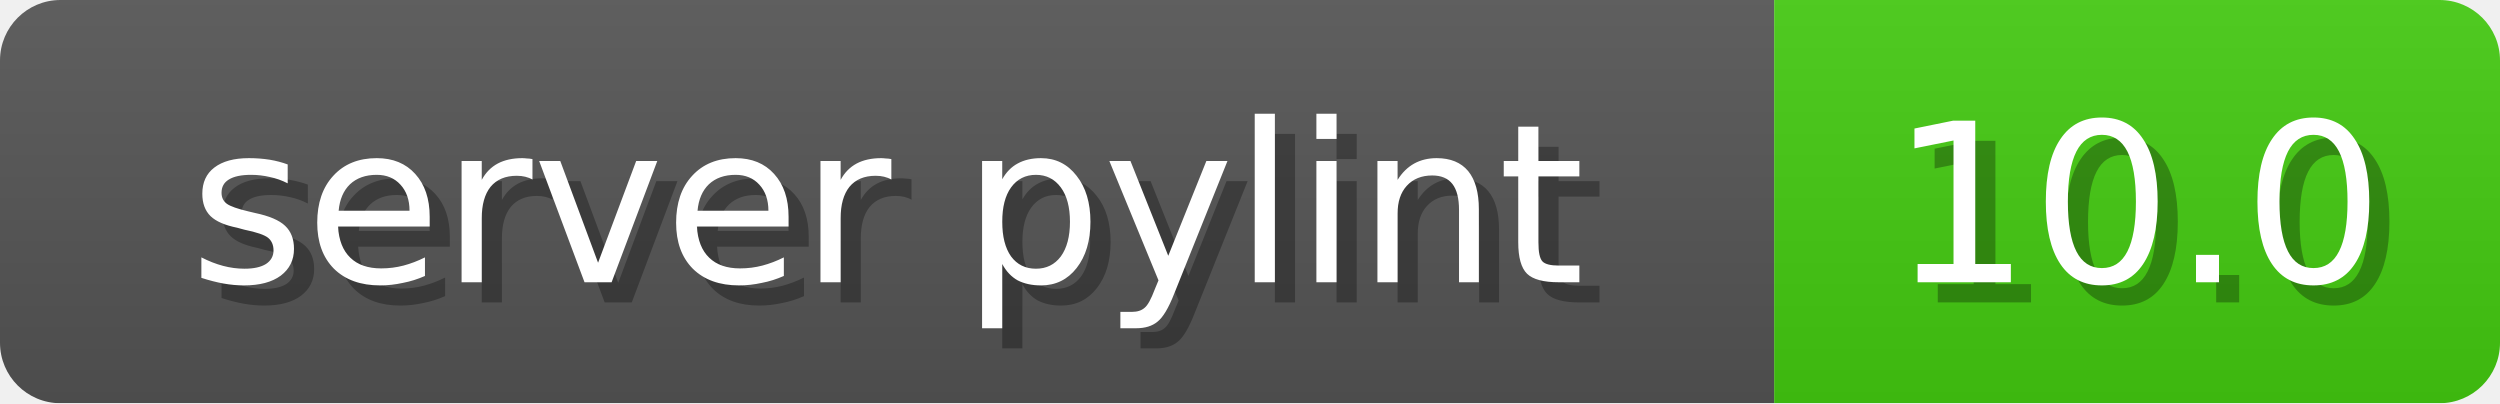
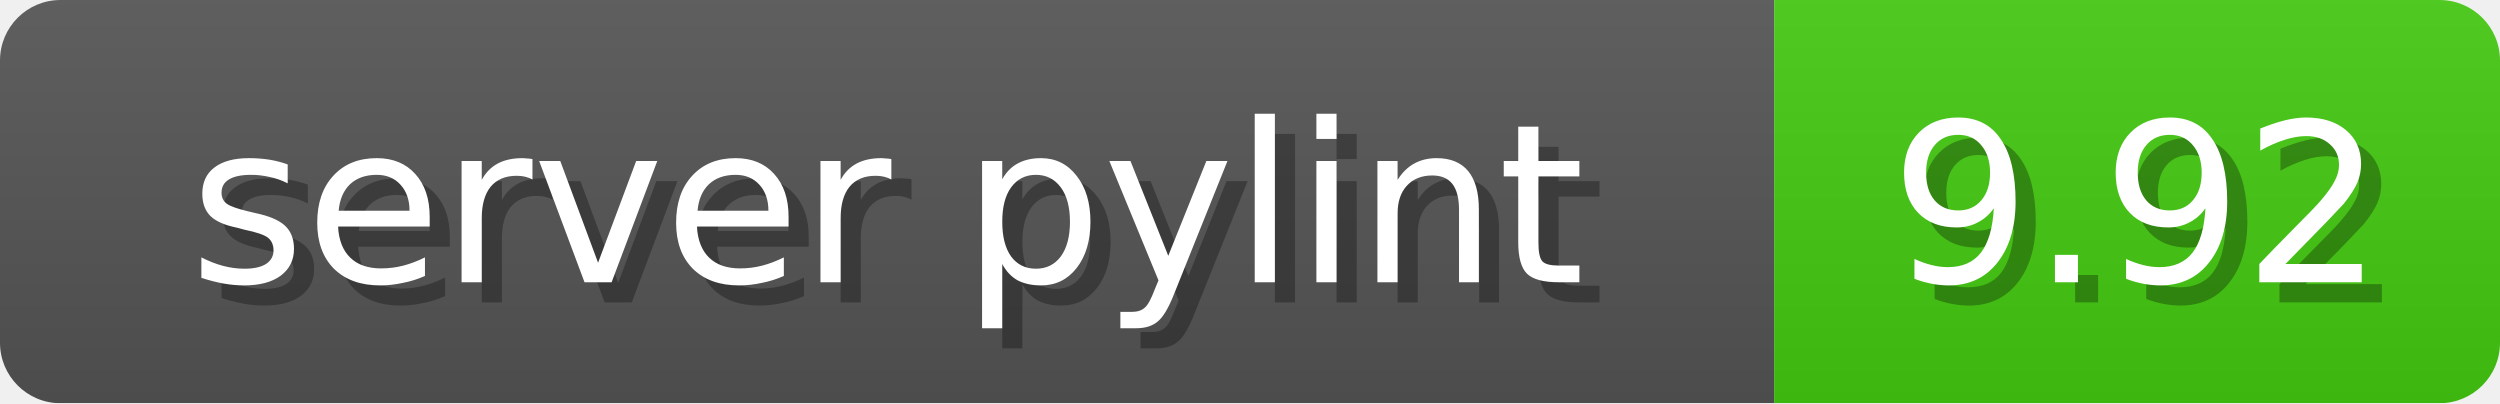
<svg xmlns="http://www.w3.org/2000/svg" width="124" height="20">
  <linearGradient id="b" x2="0" y2="100%">
    <stop offset="0" stop-color="#bbb" stop-opacity=".1" />
    <stop offset="1" stop-opacity=".1" />
  </linearGradient>
  <mask id="anybadge_1">
    <rect width="124" height="20" rx="3" fill="#fff" />
  </mask>
  <g mask="url(#anybadge_1)">
    <path fill="#555" d="M0 0h88v20H0z" />
-     <path fill="#4c1" d="M88 0h36v20H88z" />
+     <path fill="#4C1" d="M88 0h36v20H88z" />
    <path fill="url(#b)" d="M0 0h124v20H0z" />
  </g>
  <g fill="#fff" text-anchor="middle" font-family="DejaVu Sans,Verdana,Geneva,sans-serif" font-size="11">
    <text x="45.0" y="15" fill="#010101" fill-opacity=".3">server pylint</text>
    <text x="44.0" y="14">server pylint</text>
  </g>
  <g fill="#fff" text-anchor="middle" font-family="DejaVu Sans,Verdana,Geneva,sans-serif" font-size="11">
-     <text x="107.0" y="15" fill="#010101" fill-opacity=".3">10.0</text>
-     <text x="106.0" y="14">10.0</text>
+     <text x="107.0" y="15" fill="#010101" fill-opacity=".3">9.92</text>
+     <text x="106.0" y="14">9.92</text>
  </g>
</svg>
